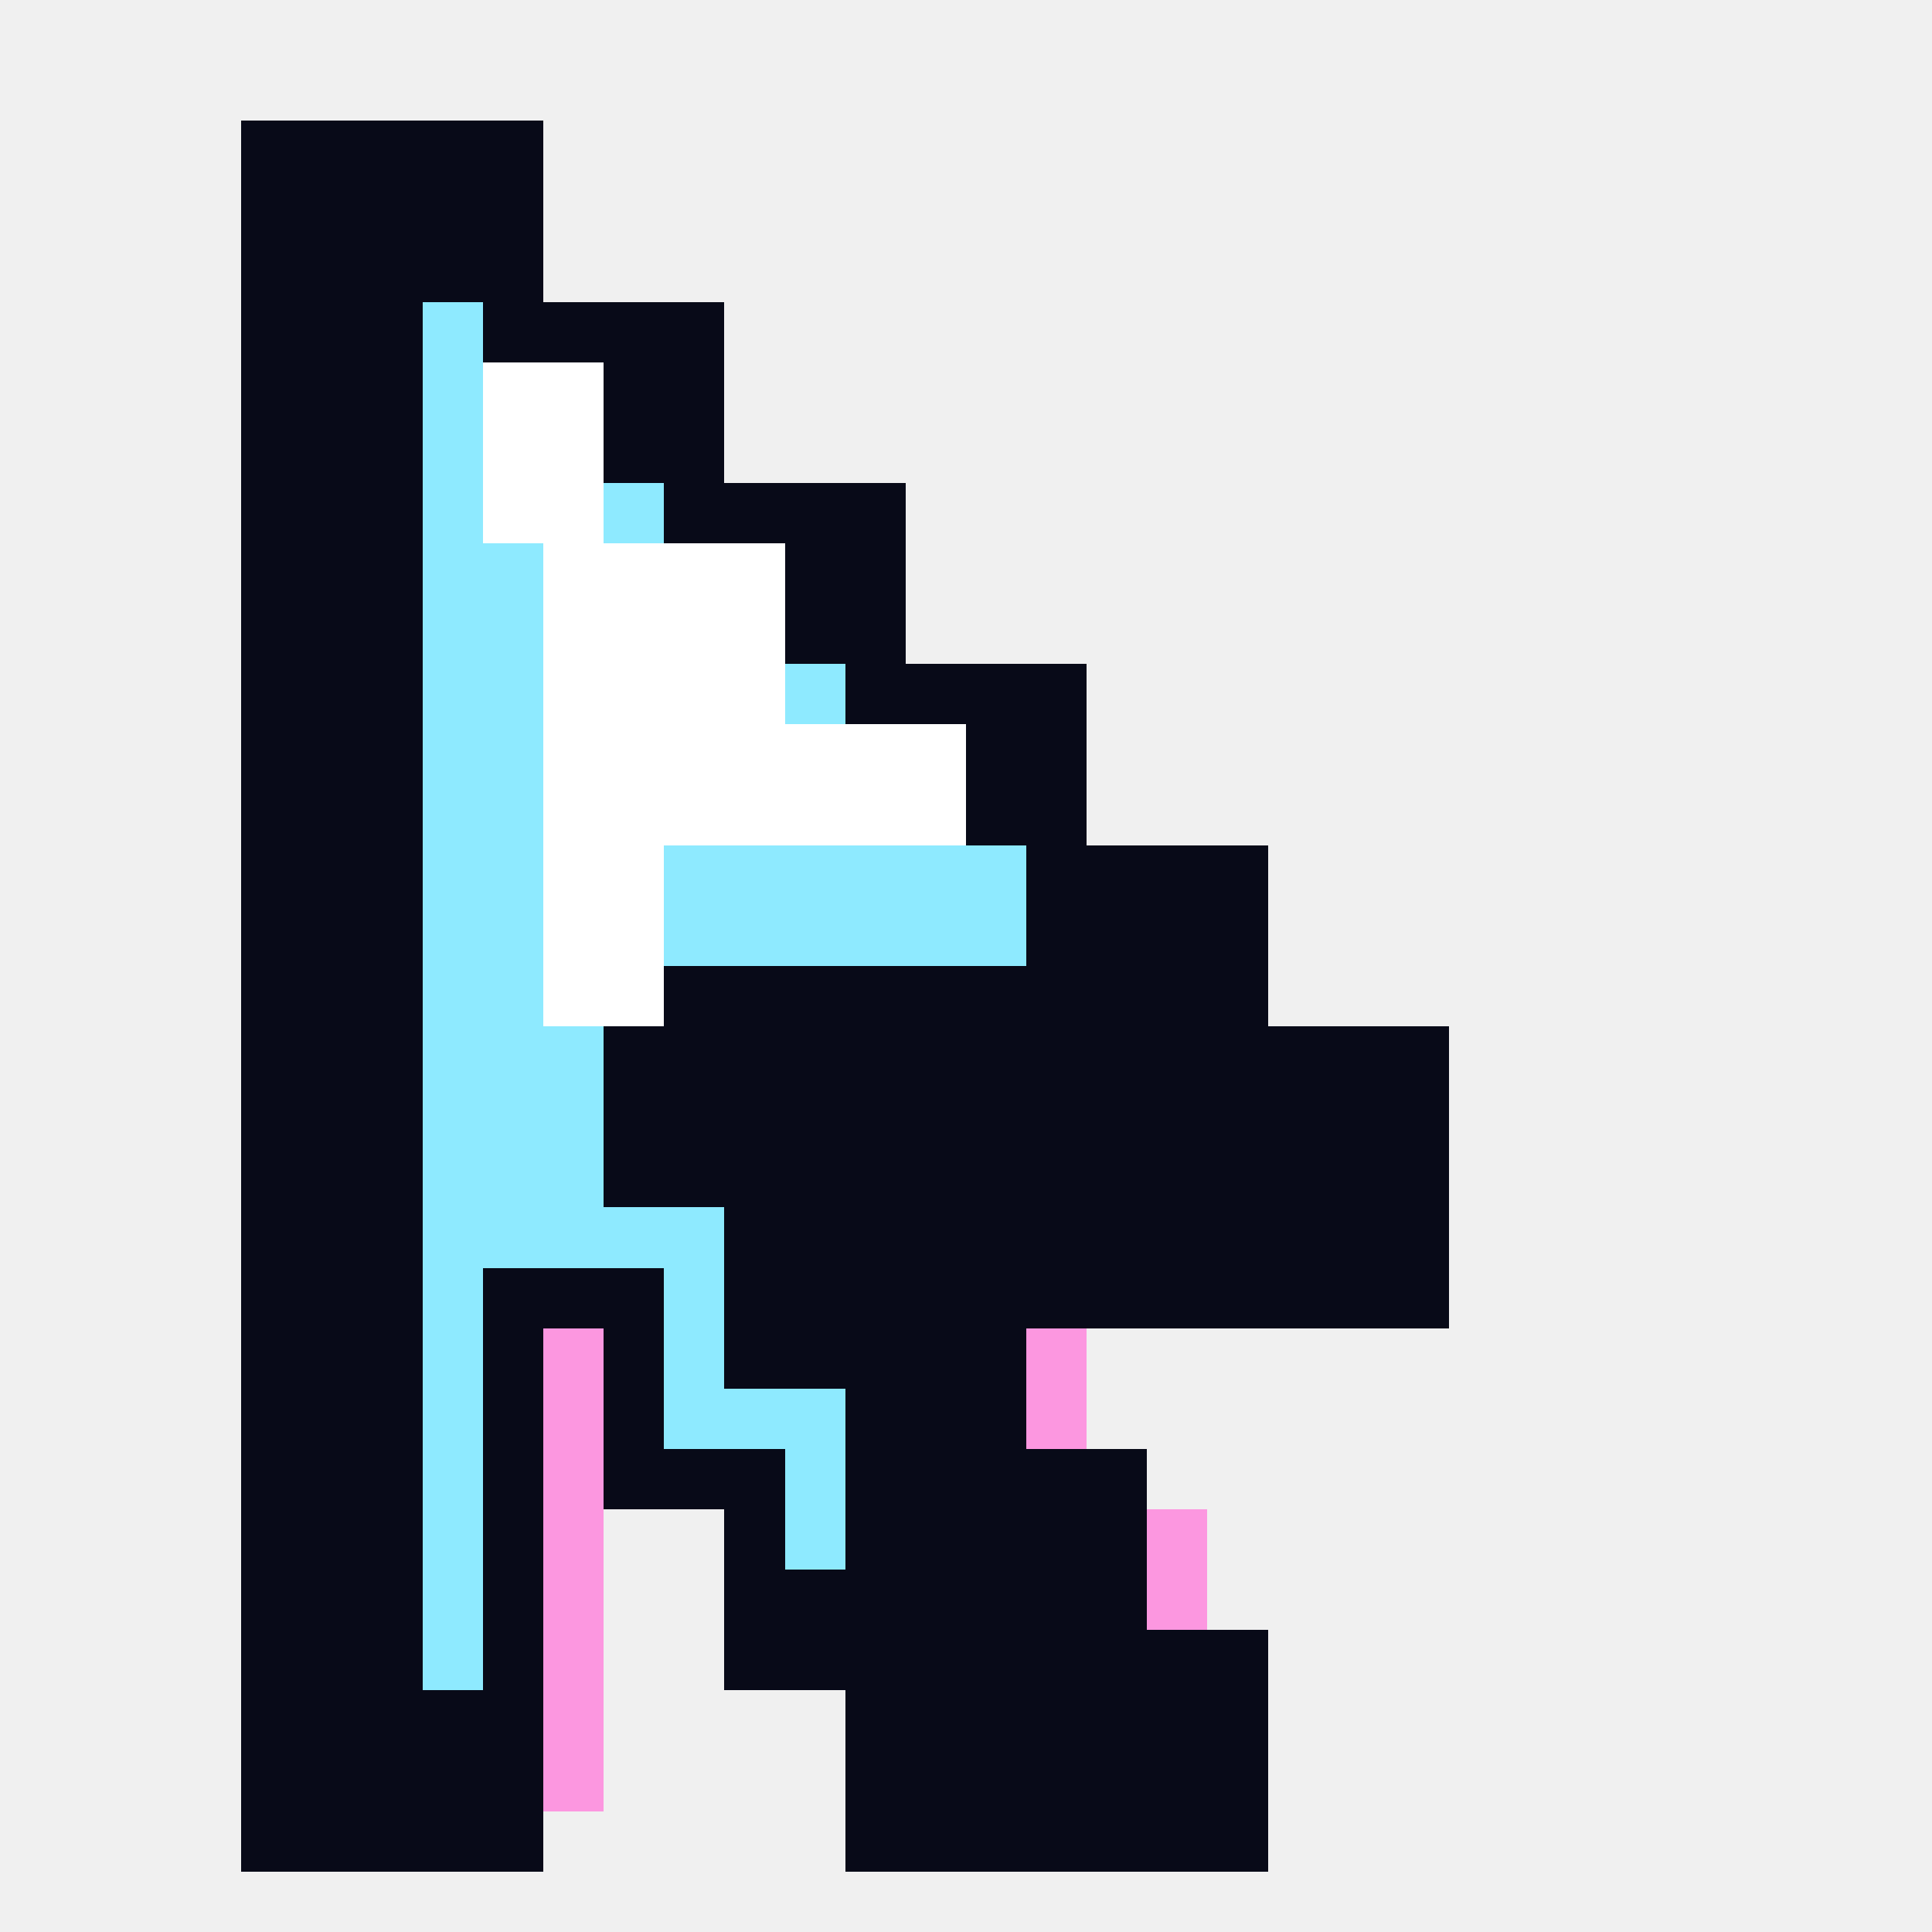
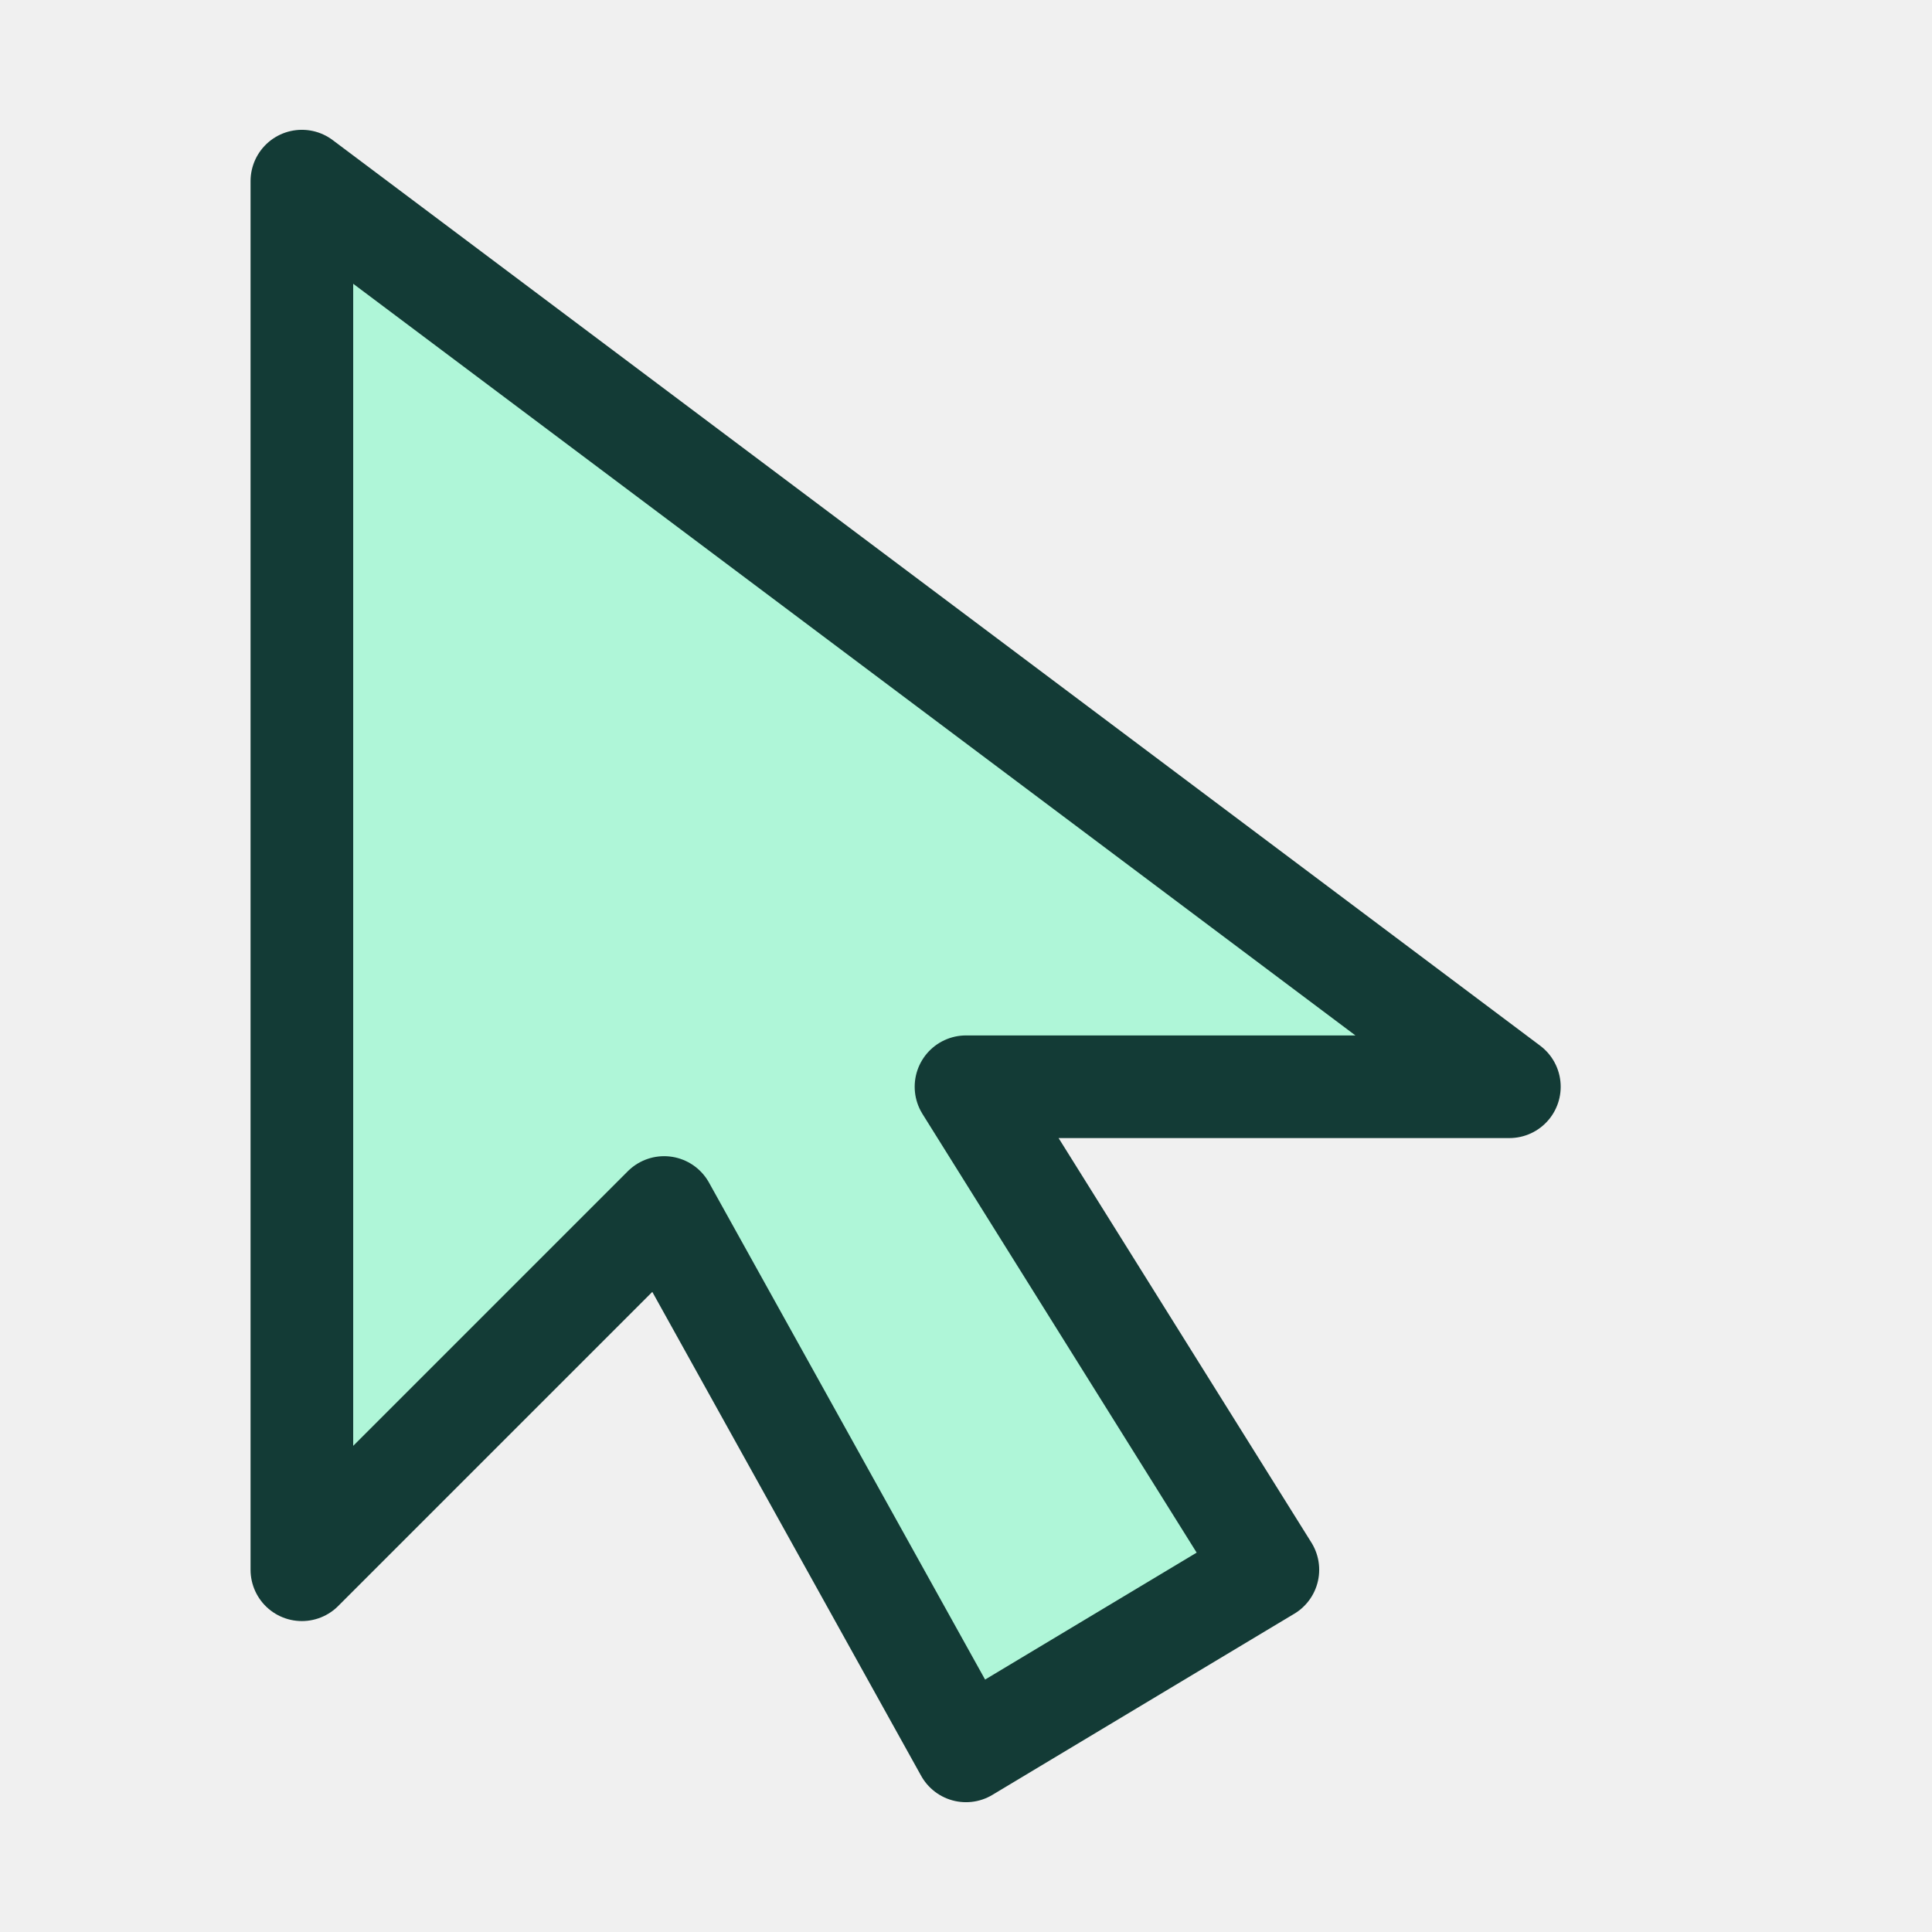
- <svg xmlns="http://www.w3.org/2000/svg" width="32" height="32" viewBox="0 0 32 32" shape-rendering="crispEdges">
-   <path fill="#ff7edb" d="M7 5h3v3h3v3h3v3h3v3h3v3h-6v2h2v3h2v3h-4v-3h-2v-3h-2v-2h-2v10H7z" opacity=".78" />
-   <path fill="#080a18" d="M4 2h5v3h3v3h3v3h3v3h3v3h3v5h-7v2h2v3h2v4h-7v-3h-2v-3h-2v-3H9v9H4z" />
-   <path fill="#8eeaff" d="M7 5h1v3h3v3h3v3h3v2h-7v4h2v3h2v3h-1v-2h-2v-3H8v7H7z" />
-   <path fill="#ffffff" d="M8 6h2v3h3v3h3v2h-5v3H9V9H8z" />
+ <svg xmlns="http://www.w3.org/2000/svg" width="32" height="32" viewBox="0 0 32 32">
+   <path d="M5 3L5 26L11 20L16 29L21 26L16 18L25 18Z" fill="#aff6d8" stroke="#133b36" stroke-width="1.7" stroke-linejoin="round" stroke-linecap="round" />
</svg>
